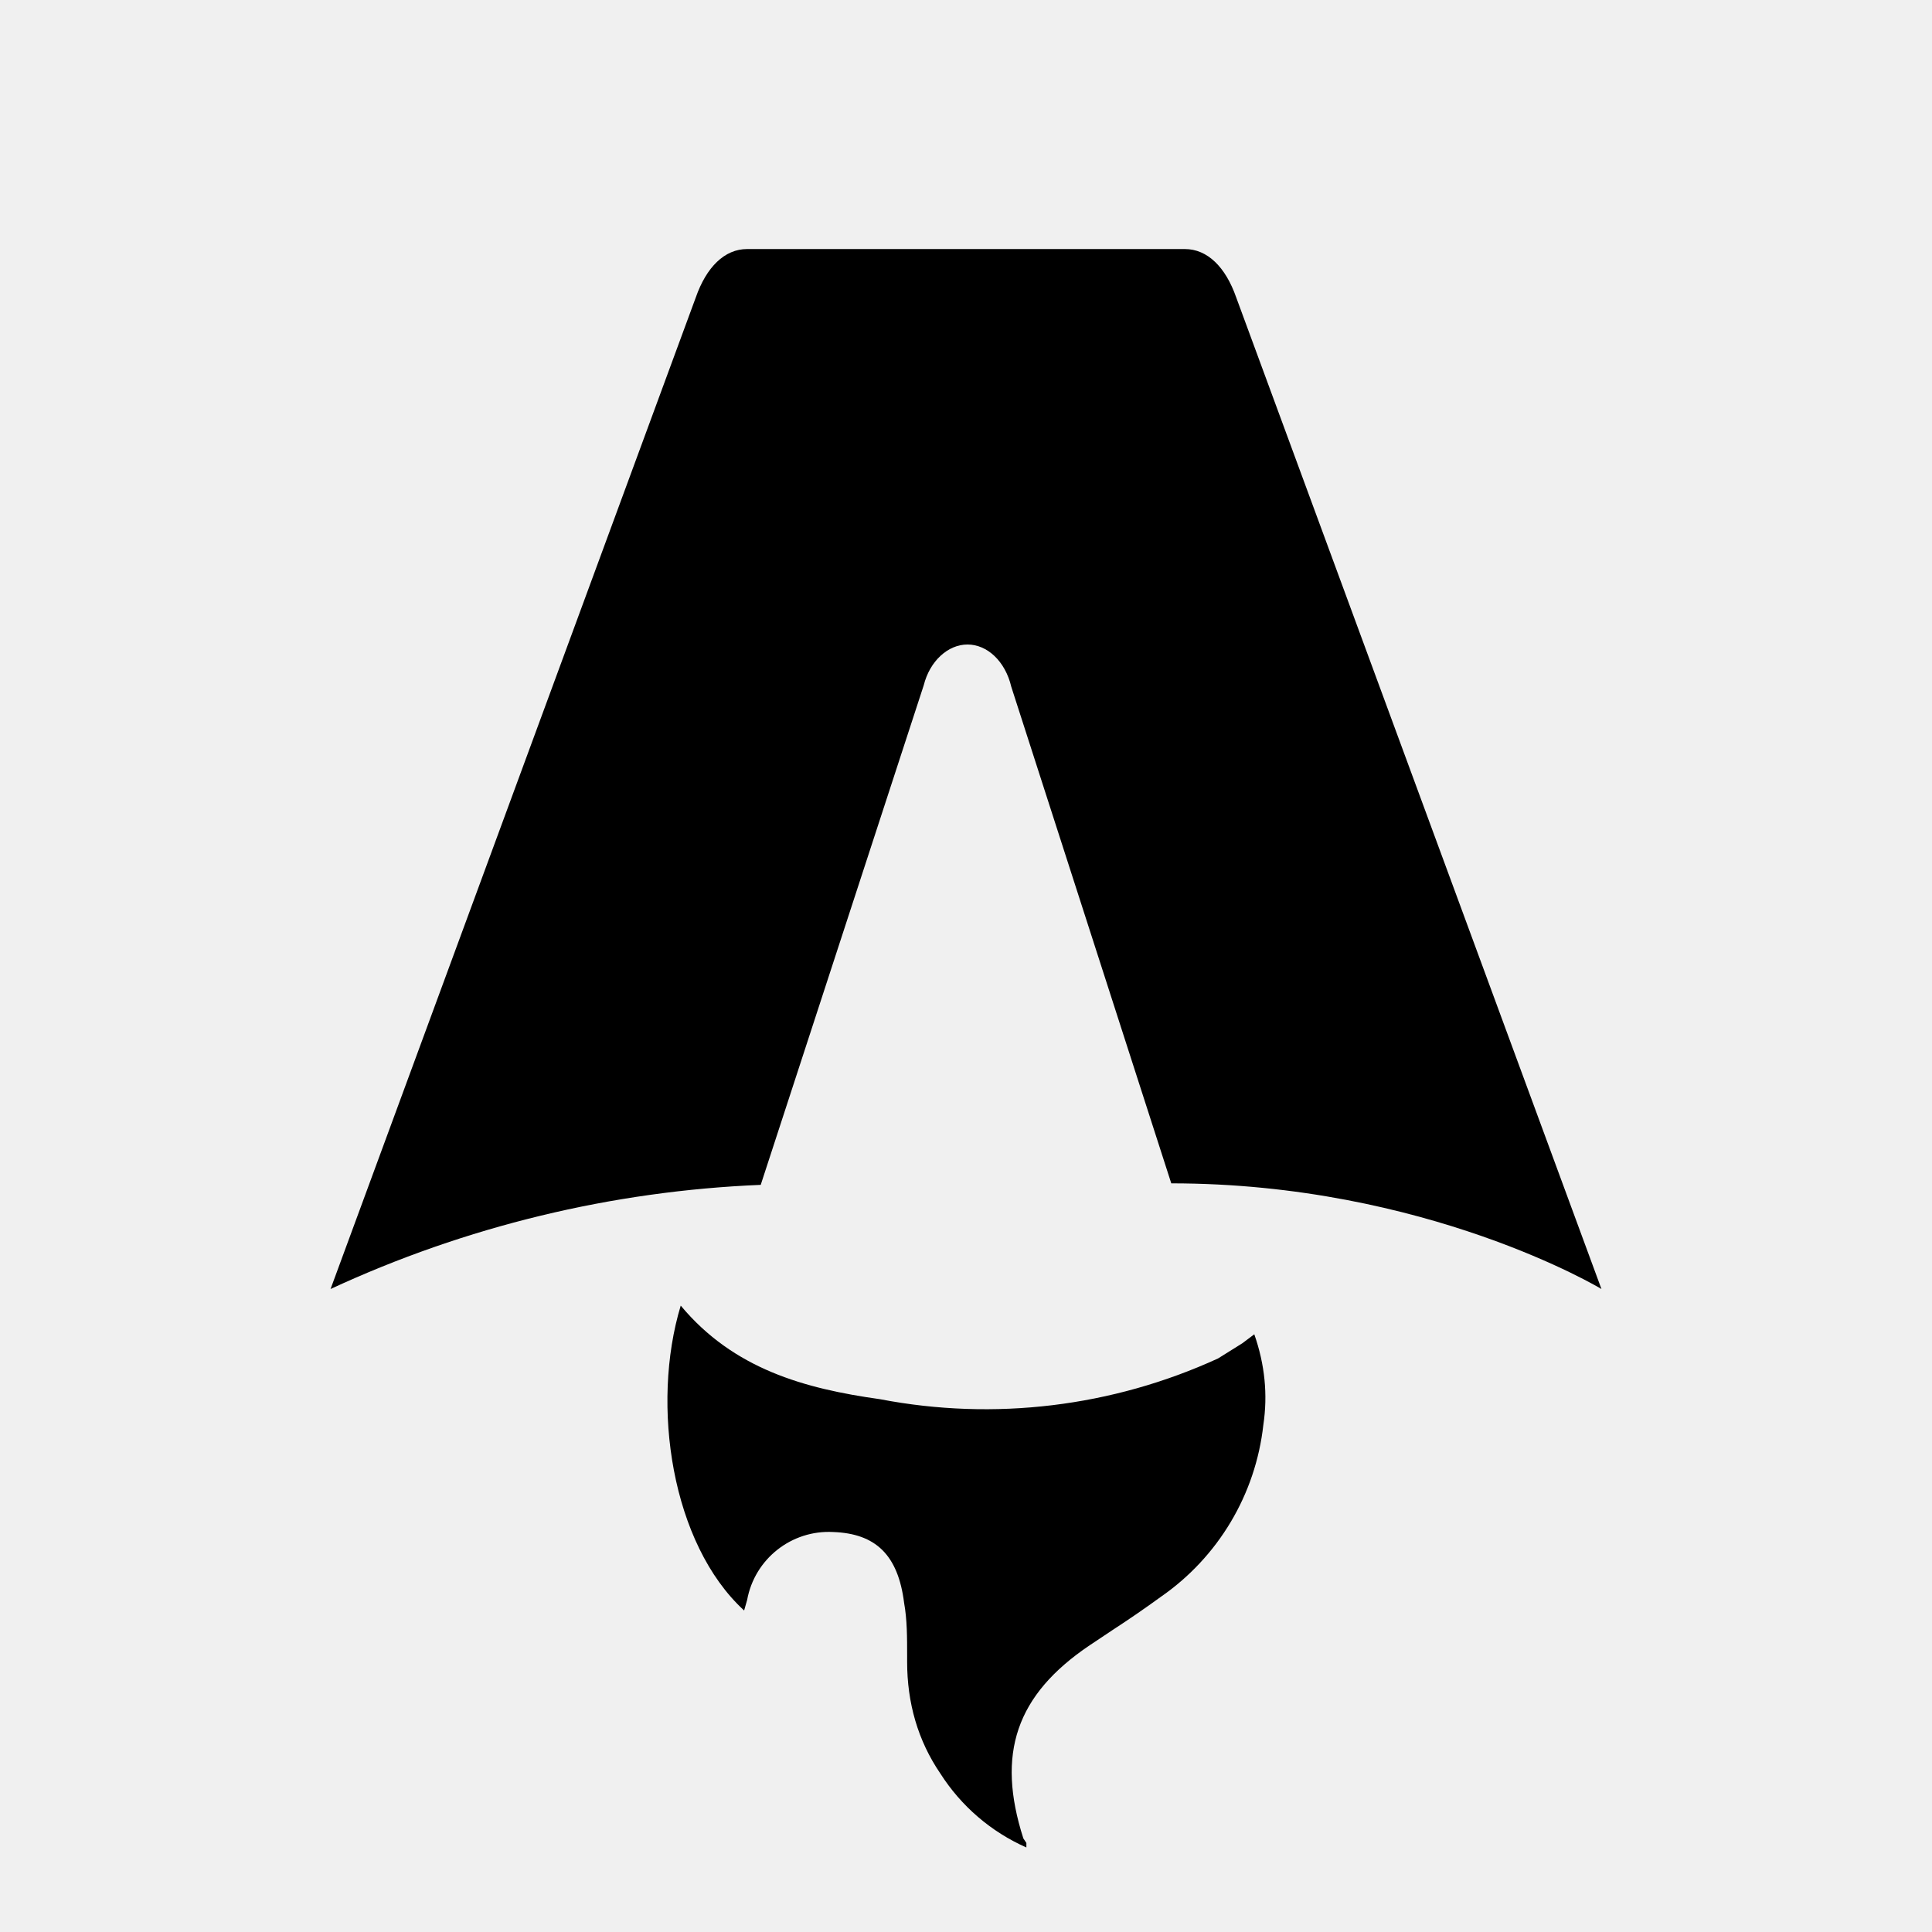
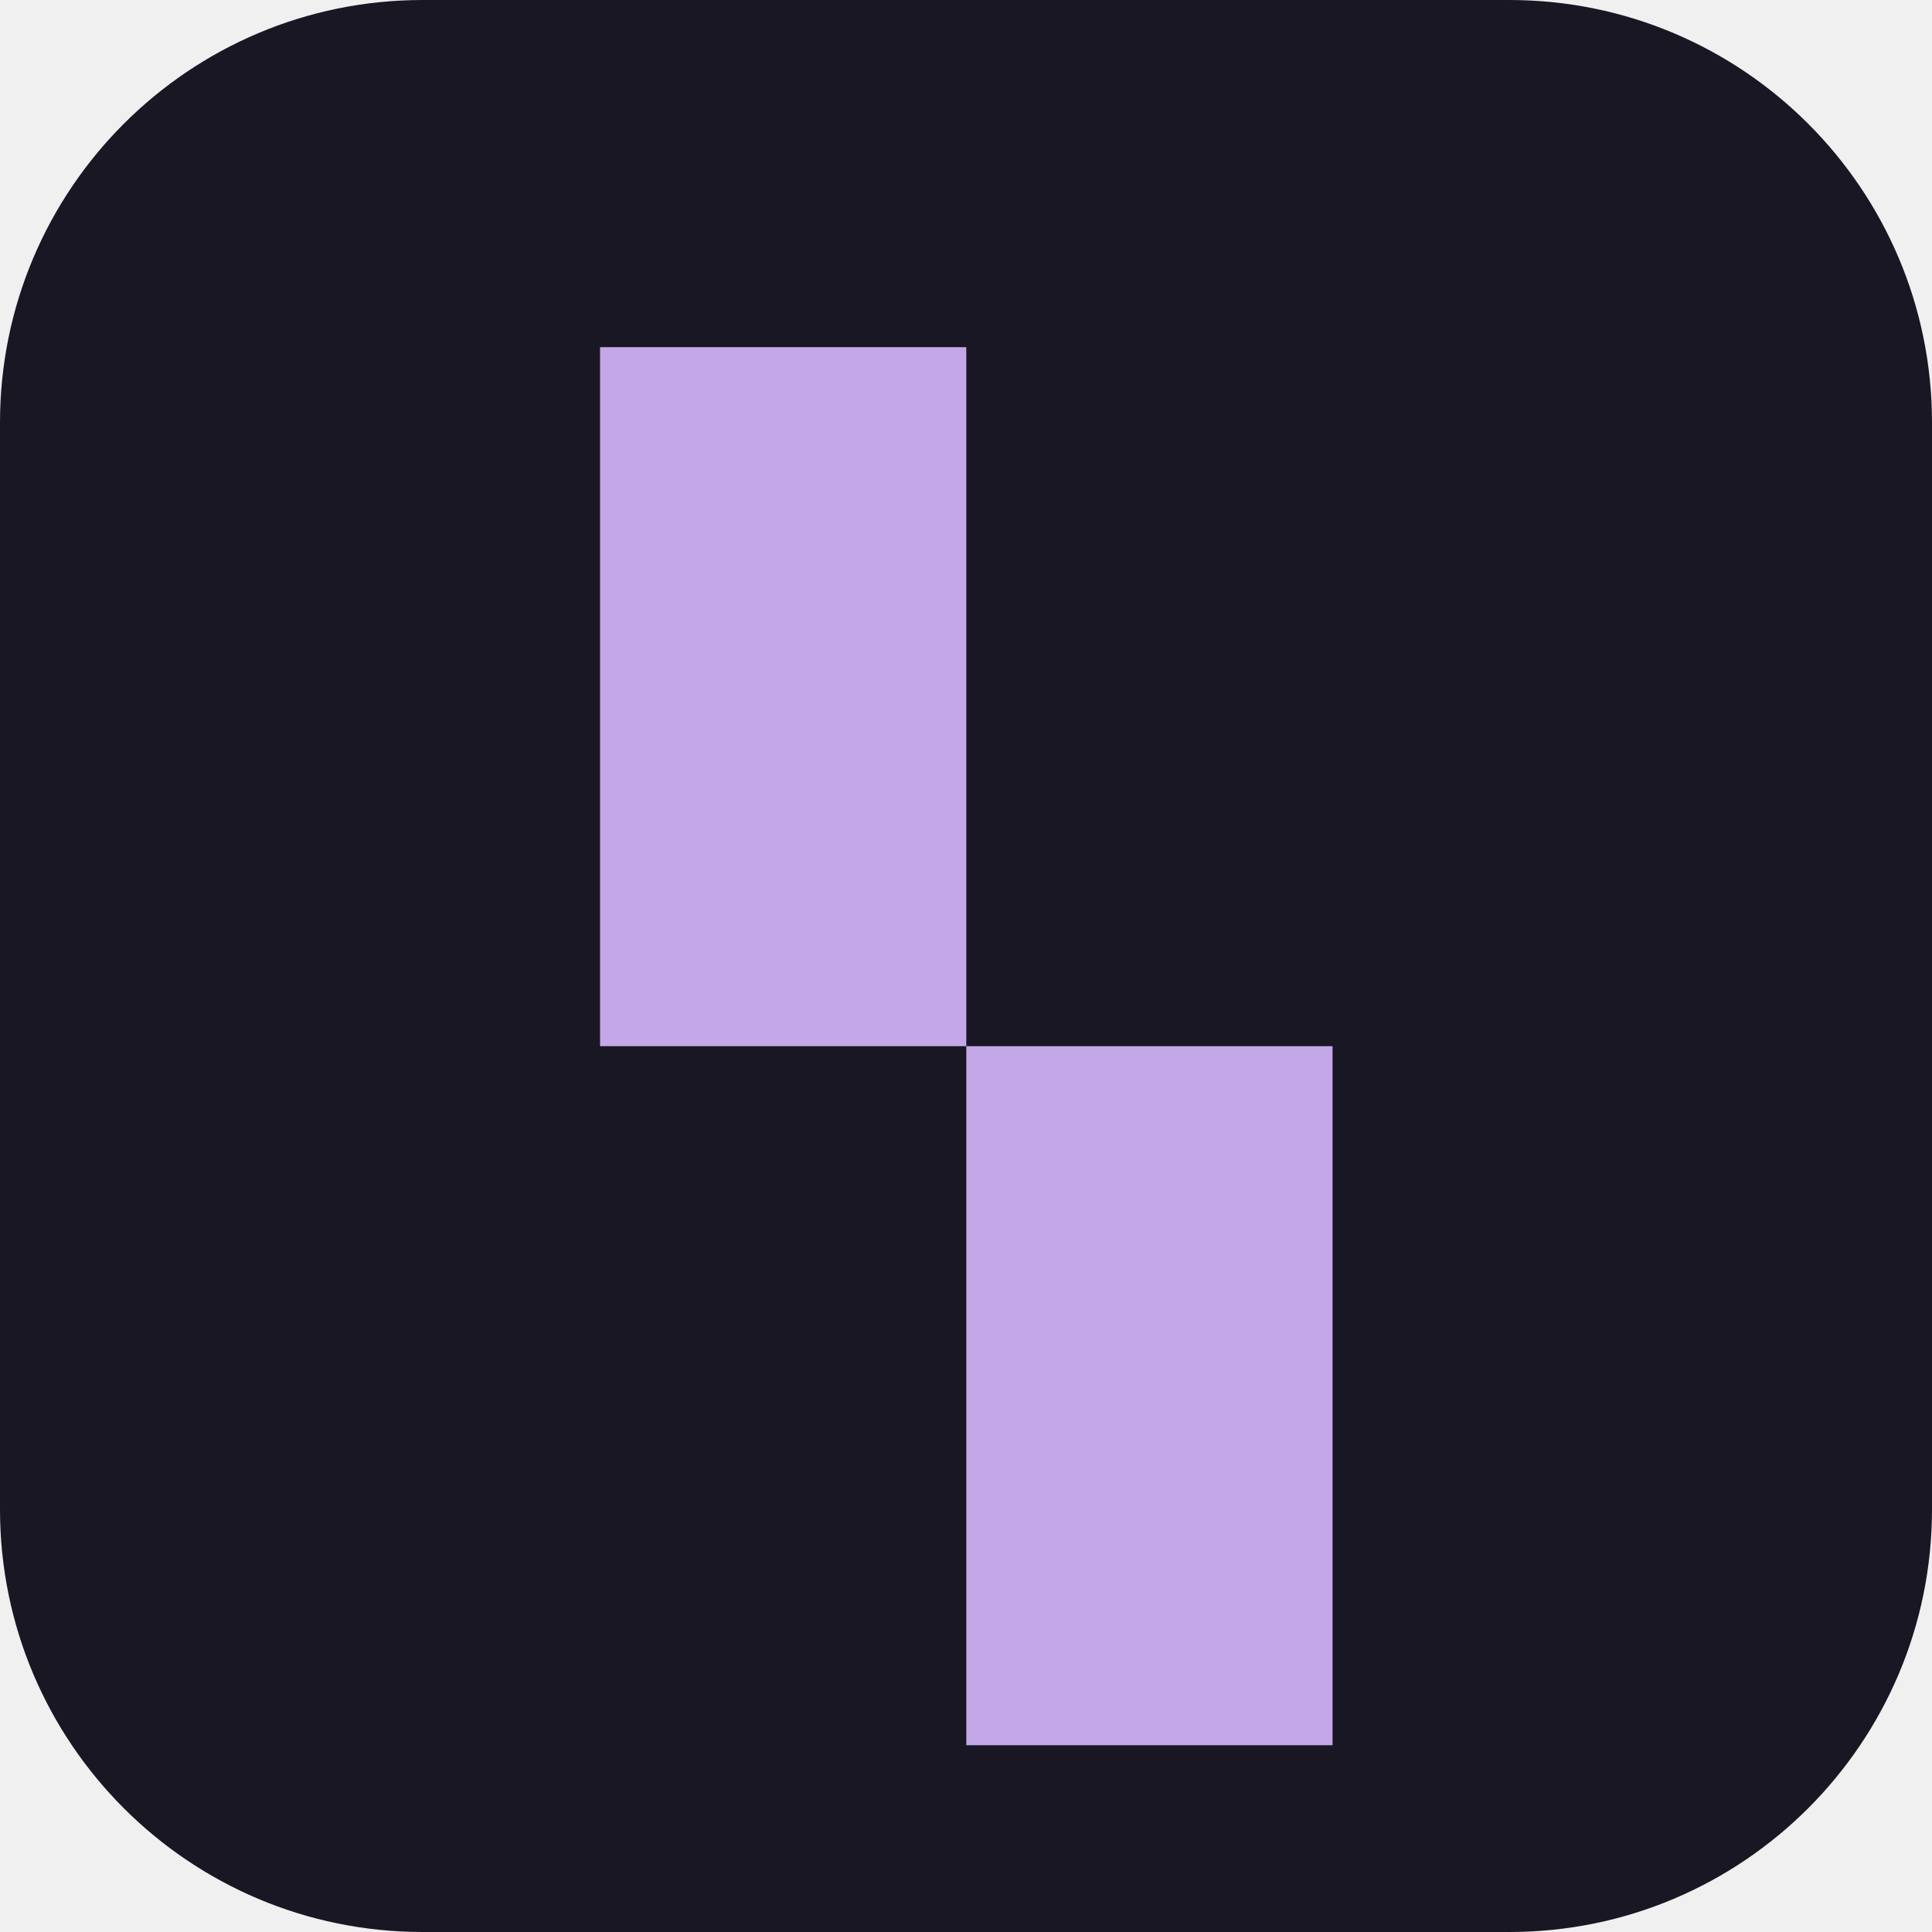
- <svg xmlns="http://www.w3.org/2000/svg" fill="none" viewBox="0 0 128 128">
-   <path d="M50.4 78.5a75.1 75.1 0 0 0-28.5 6.9l24.2-65.7c.7-2 1.9-3.2 3.4-3.2h29c1.5 0 2.7 1.2 3.4 3.2l24.2 65.7s-11.6-7-28.5-7L67 45.5c-.4-1.7-1.6-2.8-2.9-2.8-1.3 0-2.5 1.1-2.9 2.7L50.4 78.5Zm-1.1 28.2Zm-4.2-20.2c-2 6.6-.6 15.8 4.2 20.2a17.5 17.5 0 0 1 .2-.7 5.5 5.5 0 0 1 5.7-4.5c2.8.1 4.3 1.5 4.7 4.7.2 1.1.2 2.3.2 3.5v.4c0 2.7.7 5.2 2.2 7.4a13 13 0 0 0 5.7 4.9v-.3l-.2-.3c-1.8-5.6-.5-9.5 4.4-12.8l1.5-1a73 73 0 0 0 3.2-2.2 16 16 0 0 0 6.8-11.4c.3-2 .1-4-.6-6l-.8.6-1.6 1a37 37 0 0 1-22.4 2.7c-5-.7-9.7-2-13.2-6.2Z" />
-   <style>
-         path { fill: #000; }
-         @media (prefers-color-scheme: dark) {
-             path { fill: #FFF; }
-         }
-     </style>
+ <svg xmlns="http://www.w3.org/2000/svg" viewBox="0 0 128 128">
+   <rect width="128" height="128" rx="28" fill="#191724" />
+   <text x="50%" y="54%" dominant-baseline="central" text-anchor="middle" font-family="'JetBrains Mono', ui-monospace, monospace" font-size="78" font-weight="700" fill="#c4a7e7">▚</text>
</svg>
